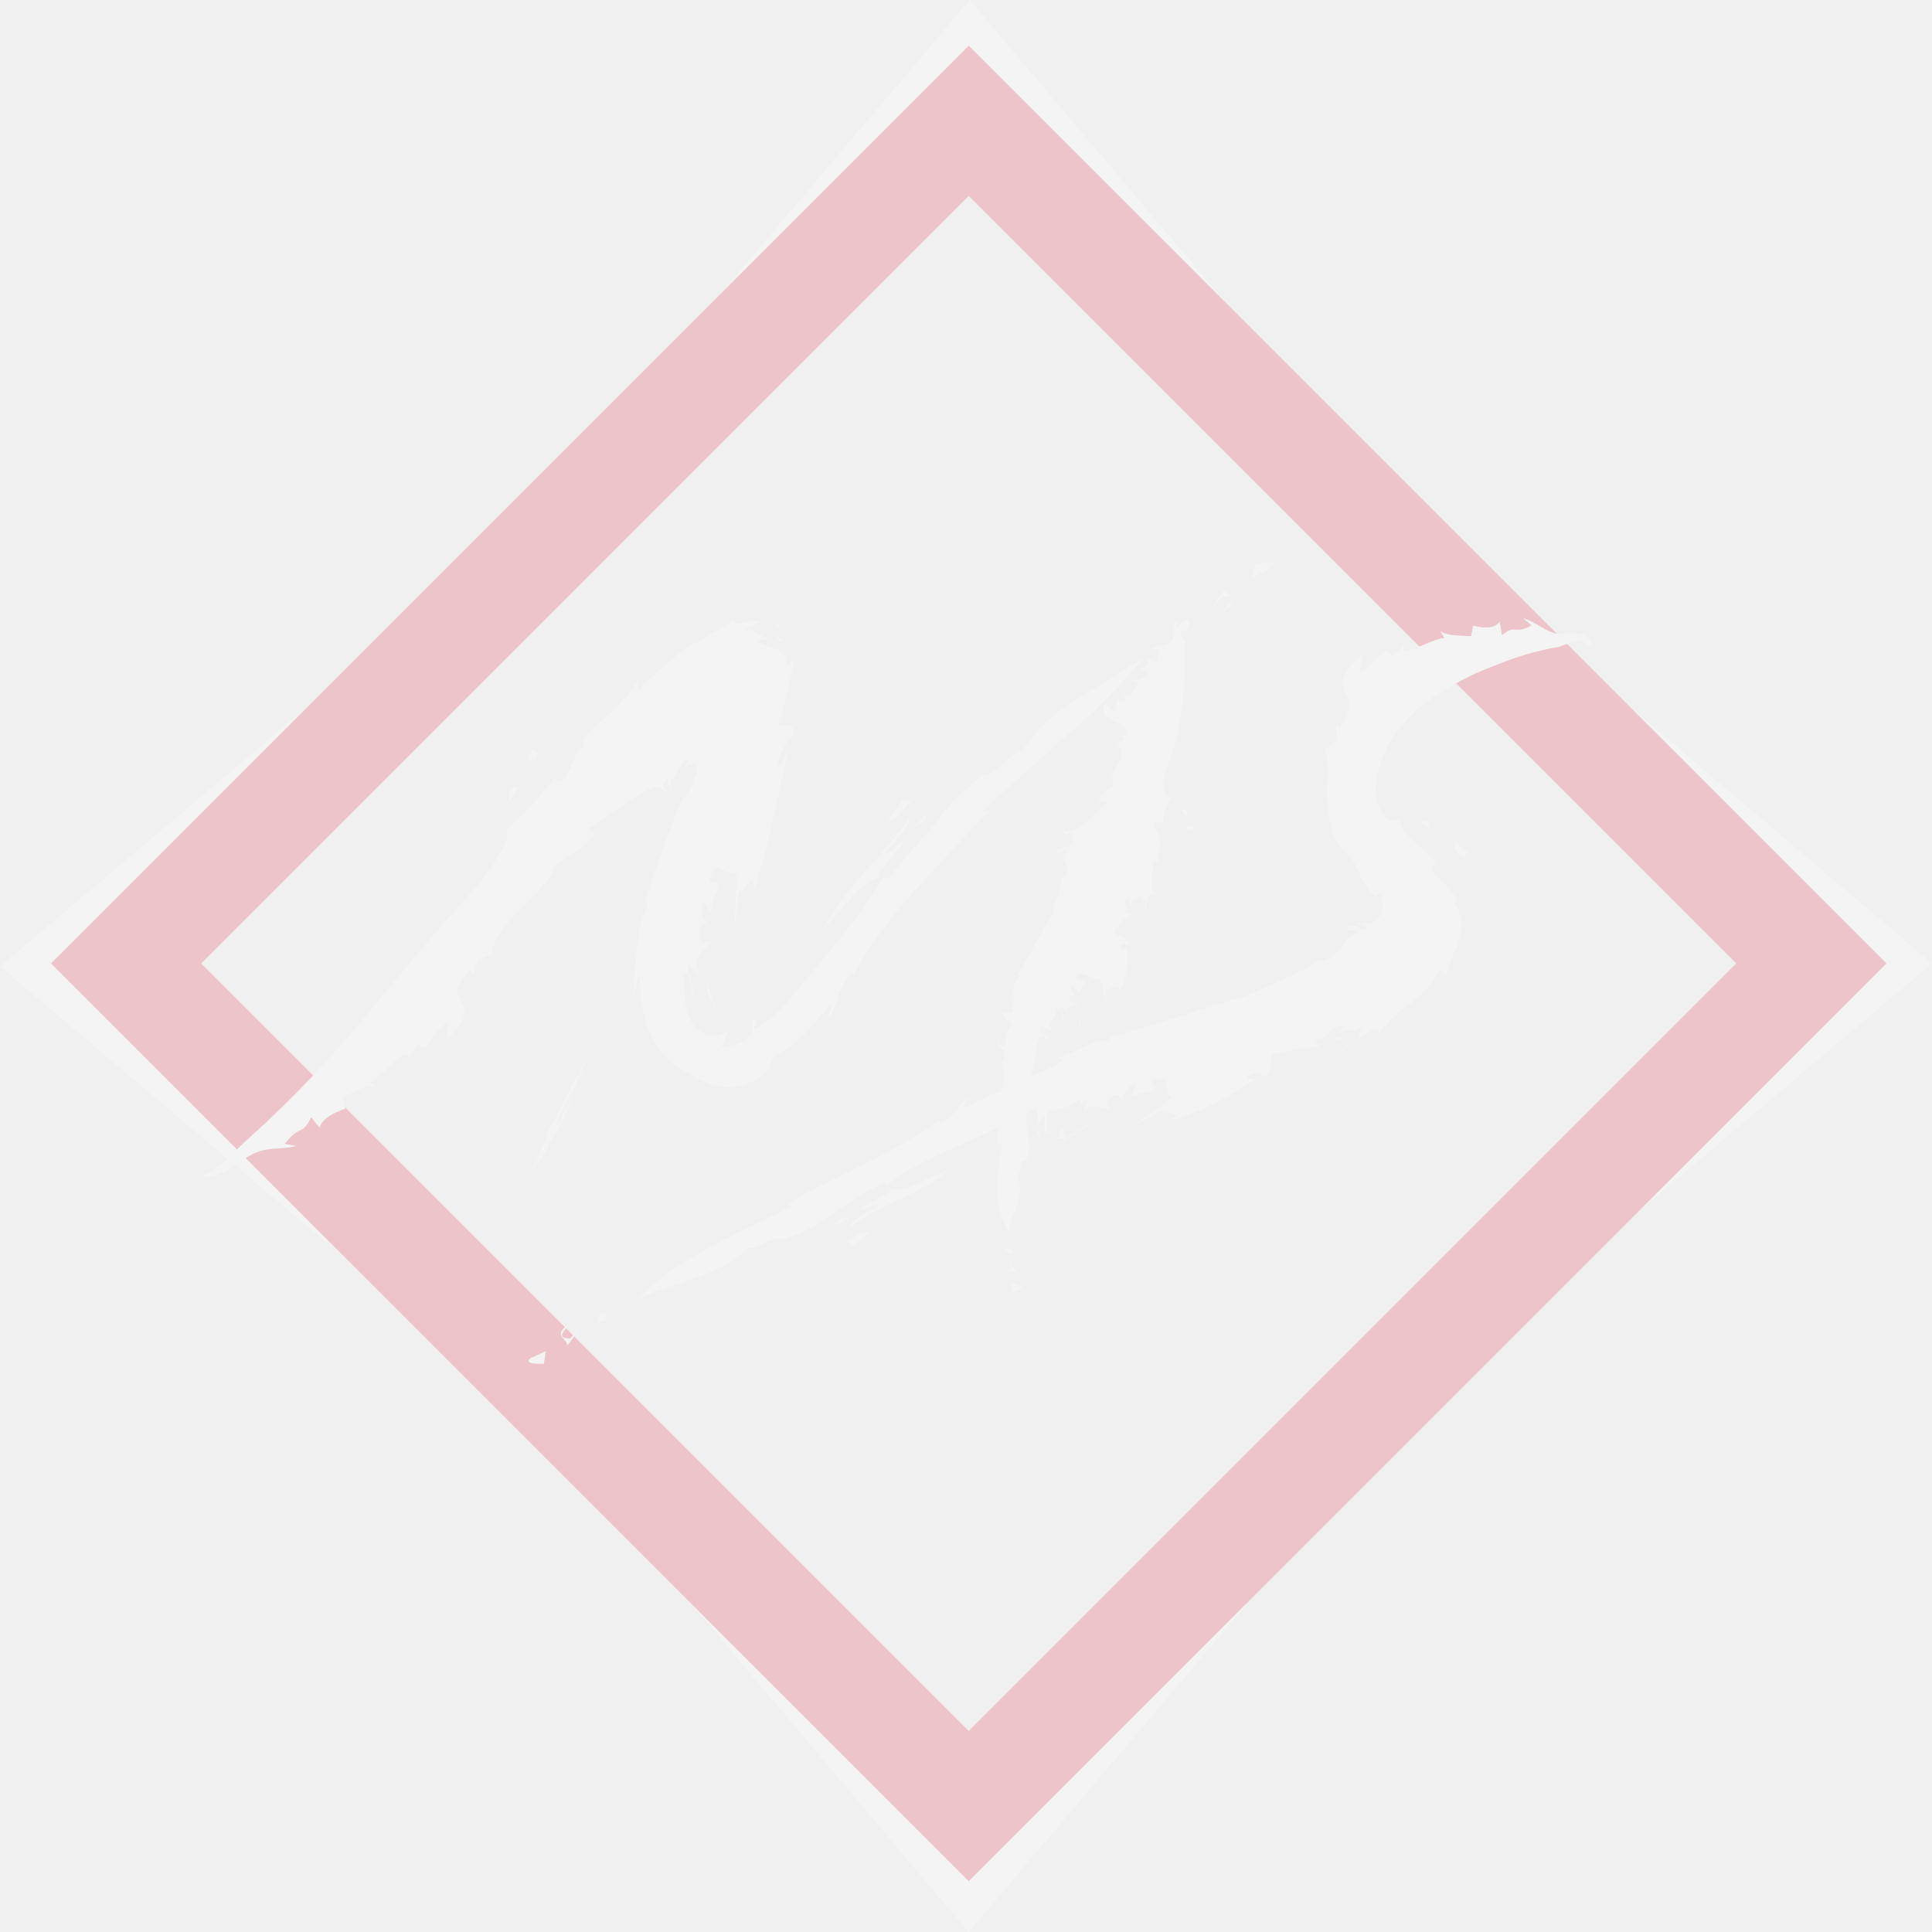
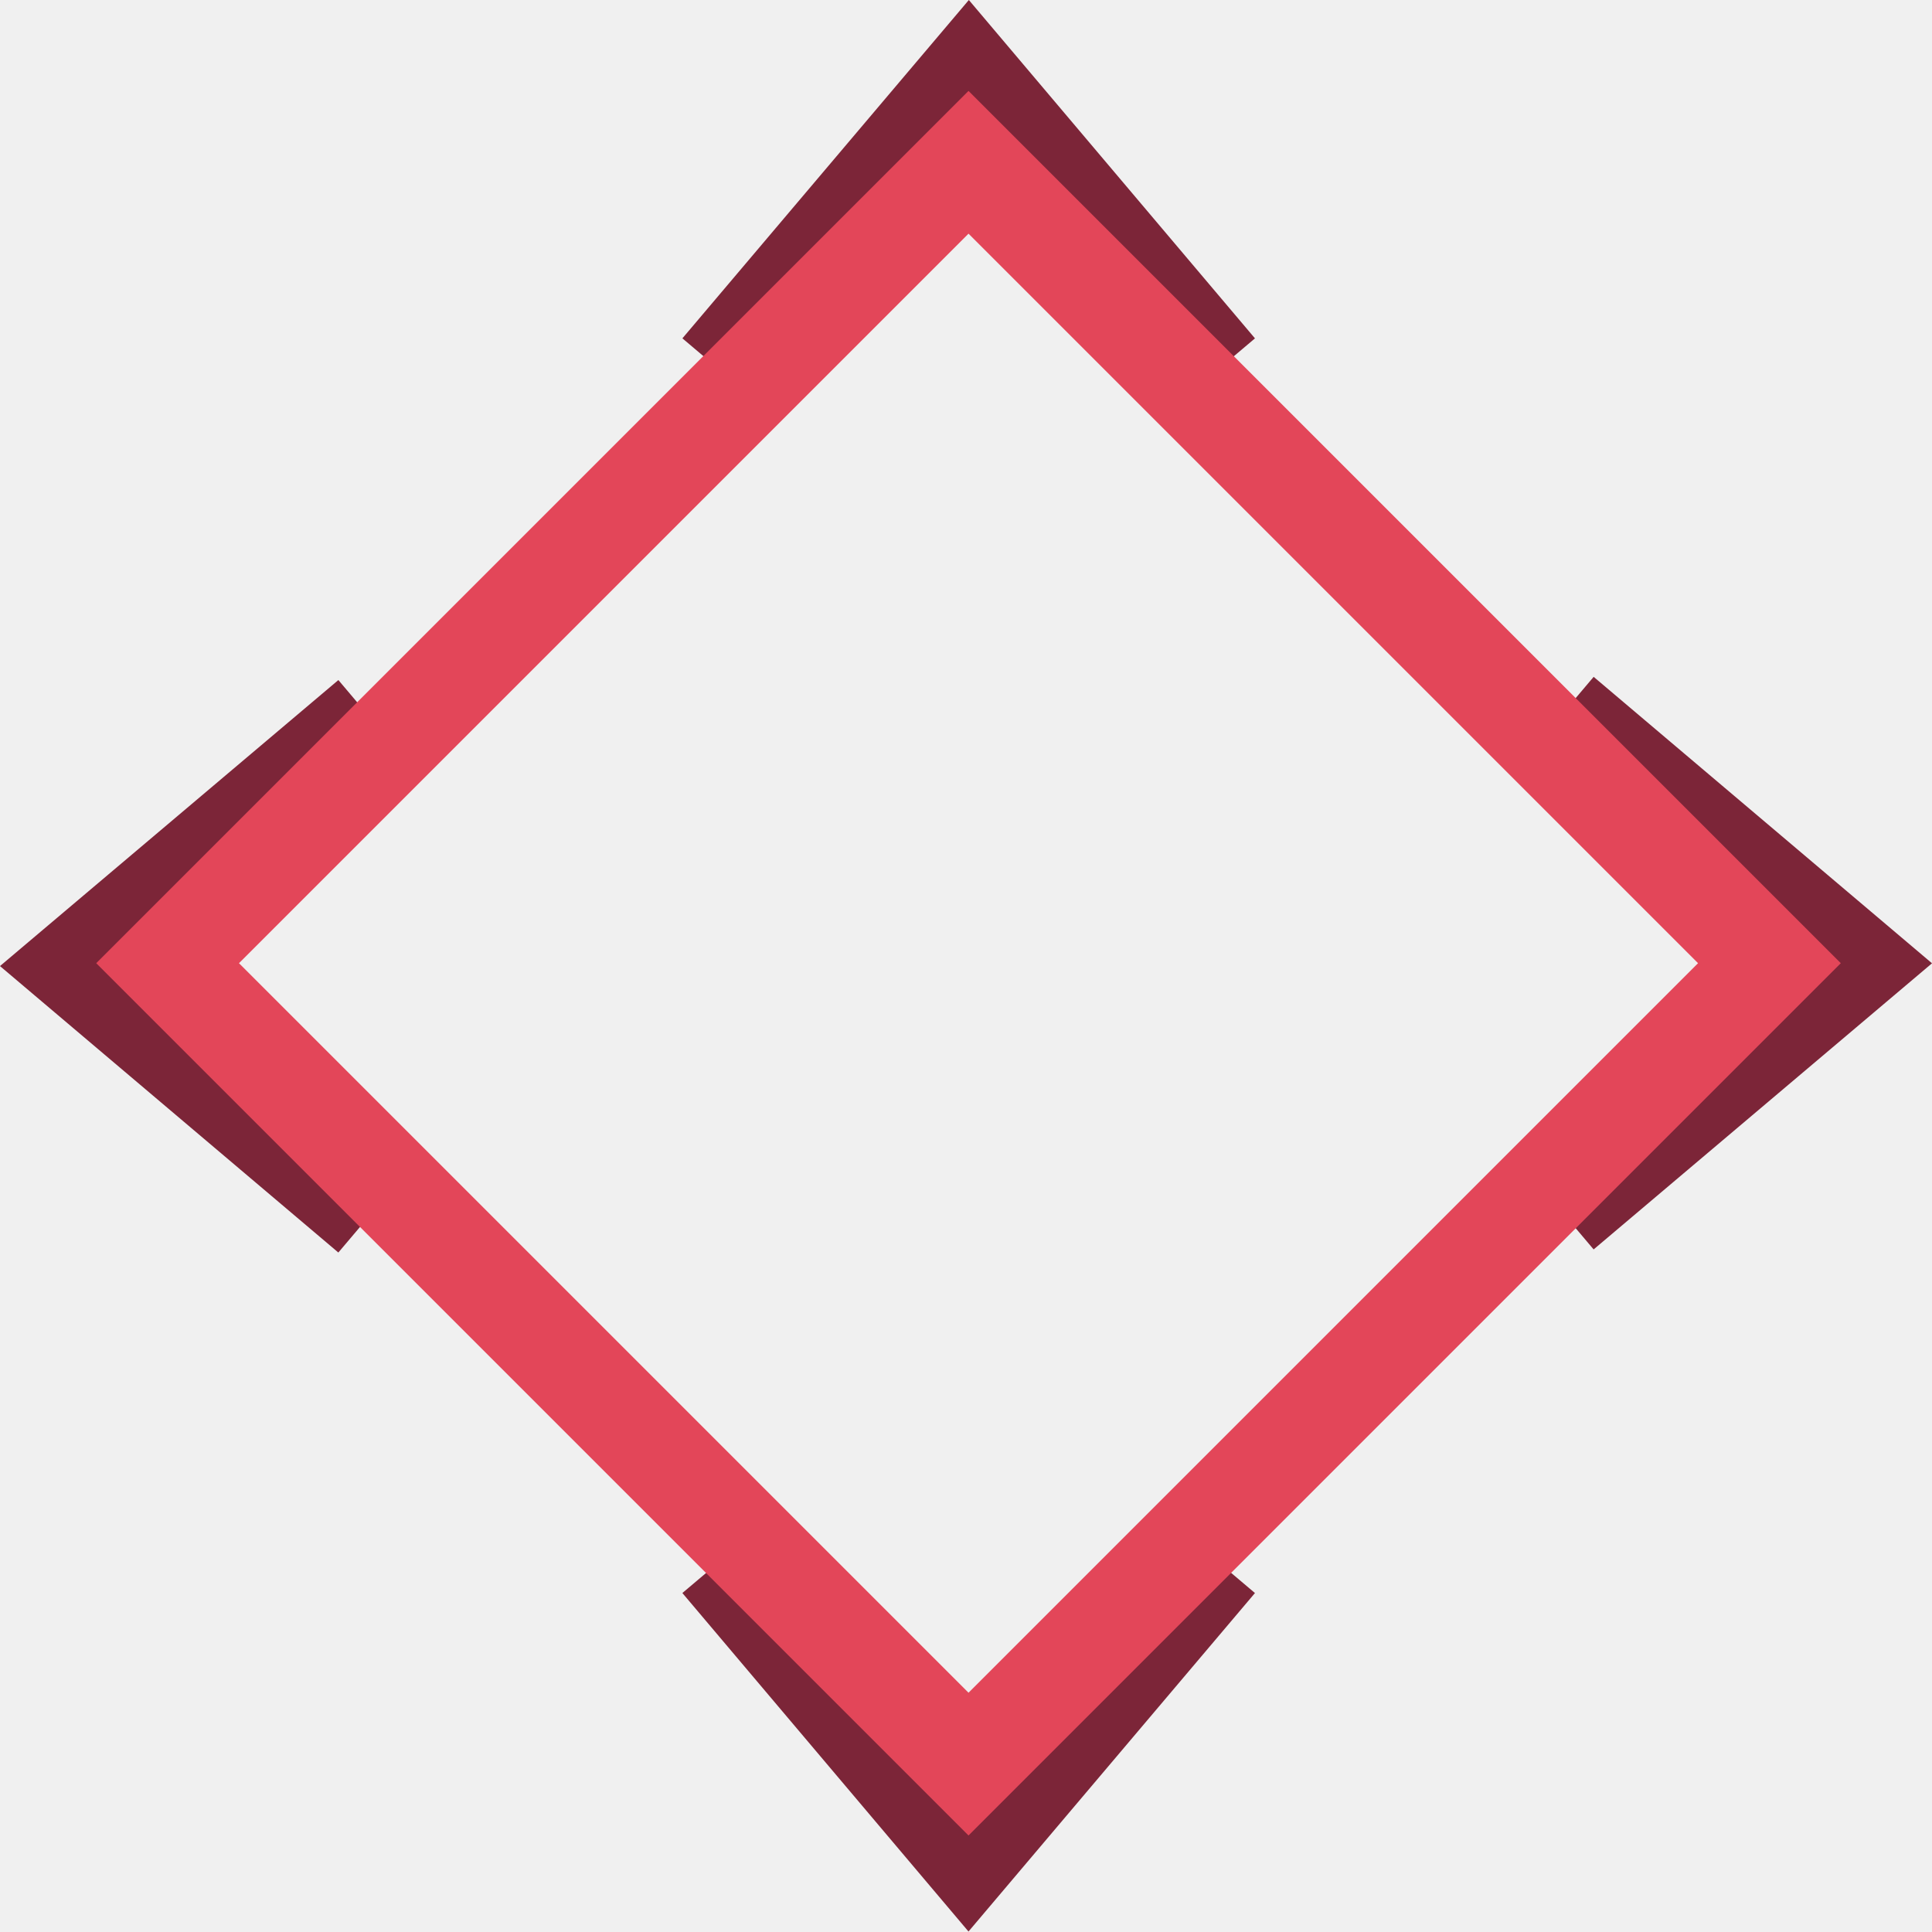
- <svg xmlns="http://www.w3.org/2000/svg" version="1.1" id="Layer_1" x="0px" y="0px" viewBox="0 0 181.9 181.9" style="enable-background:new 0 0 181.9 181.9;" xml:space="preserve">
-   <style type="text/css">
- 	.st0{opacity:0.26;}
- 	.st1{fill:none;stroke:#FFFFFF;stroke-width:3.89;stroke-miterlimit:10;}
- 	.st2{fill:none;stroke:#E34659;stroke-width:10;stroke-miterlimit:10;}
- 	.st3{fill:#FFFFFF;}
- </style>
-   <g class="st0">
-     <g id="Body">
-       <polyline class="st1" points="149.9,115.2 178.9,90.7 149.9,66.1   " />
-       <polyline class="st1" points="115.8,32 91.3,3 66.7,32   " />
-       <polyline class="st1" points="32,66.5 3,91 32,115.5   " />
-       <polyline class="st1" points="66.7,149.9 91.2,178.9 115.8,149.9   " />
-       <rect x="35.1" y="34.6" transform="matrix(0.7071 -0.7071 0.7071 0.7071 -37.4133 91.0619)" class="st2" width="112.2" height="112.2" />
-       <path class="st3" d="M53.9,103.1c0.1-0.3,0.3-0.8,0.4-1.1L53.9,103.1L53.9,103.1z" />
-       <path class="st3" d="M54,102.8c-0.2,0.4-0.3,0.8-0.5,1.2l0.3-0.6c-0.3,0.6-0.5,1.3-0.7,1.5C53.3,104.6,53.7,103.5,54,102.8z" />
-       <path class="st3" d="M53.6,103.7c0-0.1-0.3,0.7-0.5,0.9L53.6,103.7z" />
-       <path class="st3" d="M55.2,100.2l-0.3,0.5L55.2,100.2z" />
-       <path class="st3" d="M55,100.7l-0.1,0.1l0,0L55,100.7z" />
-       <path class="st3" d="M50.2,110c0.3-0.6,0.1-0.2,0.3-0.4l-0.5,1l0.7-1.3c-0.3,0.6,0,0.1,0,0.1l-0.5,0.9l0.7-1.2l-0.1,0.3    c0.7-1.3,0.6-1,1-1.8l0.2-0.4c0.2-0.3,0.3-0.4,1.4-2.6c-0.1,0.2,0.6-1.3-0.3,0.4c0.3-0.7-0.2,0.3,0.3-0.7c0.2-0.4-0.7,1.3-0.7,1.3    l0.6-1.1l0.2-0.4l0.2-0.4l0.5-1l-0.8,1.4c-0.1,0.2,0,0,0,0l-0.5,1c-0.2,0.4-0.4,0.7-0.6,1.1c-0.1,0.1,0,0,0.2-0.4l0.4-0.8    c-0.2,0.4-0.8,1.6-0.8,1.4l0.8-1.6c-0.9,1.7,0.2-0.3-0.4,0.7l0.5-1c0.1-0.3-0.3,0.6-0.3,0.6l0.7-1.3c-0.7,1.3,0.1-0.3,0.3-0.7    l-0.7,1.3l0.4-0.7l-0.5,1l0.6-1.1c0,0-0.1,0.1,0.1-0.3l-0.6,1.1l1.3-2.5l0.6-1.2l-0.2,0.3l0.7-1.4c0.3-0.5-0.1,0.1-0.3,0.5    l-0.3,0.6c-0.2,0.3,0.2-0.3,0.4-0.7l-1,1.9l0.7-1.4l-0.5,0.9c0.4-0.7-0.3,0.6-0.1,0.1l0.3-0.6c-0.2,0.3,0.4-0.8,0.2-0.4l0.5-1    c0,0-0.2,0.3,0.3-0.5l-0.6,1.2l0.4-0.8l-0.6,1l0.2-0.3l-0.5,1c0-0.1,0.7-1.3,0.5-0.9l0.1-0.1l-0.8,1.4c0.3-0.7-0.2,0.3-0.8,1.4    l-0.9,1.7l0.2-0.3l-1.1,2.1l0.5-0.9c0.2-0.4,0,0.1,0.2-0.4l-0.8,1.4c0.4-0.7,0.1-0.1-0.1,0.3l0.5-1l-0.9,1.7l0.5-0.9L51,108    l0.3-0.6l-0.5,0.9c0.1-0.2,0.2-0.4,0,0.1l-0.6,1l1.7-3.1l-0.3,0.6l0.3-0.6l-0.4,0.8c1.1-2-0.1,0.2,0.5-0.9l-0.5,0.9l0.5-0.9    l-1.9,3.6l0.5-0.9C51.1,108,50.4,109.4,50.2,110l0.5-1c-0.4,0.7,0.6-1.1,0.3-0.5l-0.4,0.7c0.5-0.9,0.2-0.3,0.3-0.5l-0.8,1.7    L50.2,110c-0.4,0.9,0,0.1-0.2,0.5L50.2,110z" />
-       <path class="st3" d="M54.7,101.5l0.4-0.8l-0.3,0.5C54.5,101.8,54.7,101.3,54.7,101.5z" />
-       <polygon class="st3" points="53.5,103.8 53.6,103.5 53.6,103.5   " />
-       <polygon class="st3" points="54,102.6 54,102.7 54.3,102   " />
-       <path class="st3" d="M55.6,99.4l0.3-0.5l-0.2,0.4L55.6,99.4z" />
-       <path class="st3" d="M57.3,96.3l-0.7,1.2L57.3,96.3z" />
-       <path class="st3" d="M56.2,98.3l0.2-0.4L56.2,98.3z" />
-       <path class="st3" d="M119.7,53.4c0.7-0.6-0.5-0.5-1.5-0.3l-0.3,1.3L119.7,53.4z" />
-       <path class="st3" d="M115.4,55.4l-1.6,2.1l1.3-1.3c1.9-0.5,0.3,1.1-0.2,1.6C117.4,56.1,115.2,56.2,115.4,55.4z" />
-       <path class="st3" d="M111.7,58.4c-1.4,0.7-0.6,1.1,0,1C111.7,59.1,112.4,58.3,111.7,58.4z" />
-       <path class="st3" d="M72.6,59.5c0.4,0.3,0.8,0.7,0.7,0.8c0.3,0.1,0.5,0.1,0.4,0C73.4,60,73,59.7,72.6,59.5z" />
-       <path class="st3" d="M73.2,60.4l-0.4-0.1L73.2,60.4C73.1,60.4,73.2,60.4,73.2,60.4z" />
-       <path class="st3" d="M60.1,91.6l0.1,0.4c0,0.1,0,0.3,0,0.4c0,0.4,0.1,0.7,0.1,1.1c0.1,0.7,0.2,1.3,0.3,2c0.2,0.8,0.5,1.7,0.9,2.4    c0.3,0.6,0.7,1.1,1.2,1.6c0.3,0.3,0.6,0.6,0.9,0.8c0.4,0.3,0.8,0.5,1.2,0.7c1.2,0.9,2.7,1.4,4.2,1.4c0.7-0.1,1.4-0.4,2.1-0.7    c0.3-0.2,0.6-0.4,0.9-0.6c0.2-0.2,0.4-0.4,0.5-0.6c0.1-0.5,0.3-0.9,0.6-1.2c1.2-0.6,2.2-1.4,3.1-2.4c0.9-1,1.6-1.9,1.8-2.2    c0.7-0.2-0.1,0.9-0.1,1.3c0.5-0.6,0.8-1.4,1-2.1c0.2-0.8,0.7-1.6,1.2-2.2l0.2,0.1c1.6-2.8,3.6-5.5,5.8-7.9c2.3-2.6,4.8-5.1,7-7.6    c-0.4,0.3-0.4,0.1-0.6,0.1c2.5-2.4,5.4-4.9,8.1-7.3c2.6-2.2,4.9-4.6,7.1-7.2c-1.6,1.1-3.9,2.4-6.1,3.8c-2.1,1.2-3.9,2.9-5.3,4.9    c-1.5,0.4-2.7,2.6-3.7,2.3c-1.8,1.4-3.4,3-4.7,4.8L86,79.9c-0.7,0.8-1.4,1.7-2.3,2.7c-0.6,0.4-0.7-0.1-1.1-0.2    c0.9-1.1,1.8-2.3,2.7-3.4c-0.7,0.5-1.4,1.1-2.1,1.6c0.5-1.1,2.7-2.8,2.4-3.6c-2.1,3.3-6.7,7.2-8,10.4c1.1-1.1,2.2-2.6,3.5-3.9    c0.7-0.4,1.7-1.2,2-0.8c-1.3,2.1-2.7,4.1-4.3,6c-1.5,1.8-3,3.7-4.9,5.9c-0.9,1.1-2.6,2.4-3,2.2c0.7-0.7-0.1-0.5,0.4-1.2    c-0.7,0.8-0.5,1.1-0.5,1.4c0,0.2-0.1,0.5-0.3,0.6c-0.2,0.2-0.4,0.4-0.7,0.5c-0.6,0.3-1.2,0.5-1.9,0.4c0.3-0.4,0.5-1,0.6-1.5    c-0.5,0.5-1.3,0.7-2,0.4c-0.8-0.3-1.4-1-1.7-1.8c-0.2-0.6-0.3-1.3-0.3-2c0-0.6-0.1-1.2-0.2-1.8c0.3-0.3,0.5-0.2,0.6,0.3    s0.2,1.3,0.4,2.1c0-0.7-0.1-1.3-0.3-2c-0.2-0.5-0.3-1-0.2-1.6l1.1,1.4c-1-1.6,0.5-2.6,1-3.3c-0.3-0.1-1.3,0.5-1-1.3    c0.3-0.8,0.5-0.3,0.7-0.4c-0.5-0.6-0.7-1.4-0.5-2.1c0.4-0.1,0.4,0.9,0.8,1.1c0-0.8,0.3-1.5,0.7-2.2c0-1.6-0.6,0-0.8-1.1    c0.9-2.3,1.4,0.1,2.5-0.6c0.1,1.9-0.2,4.2-0.1,5.2c0.1-1.1,0.2-2.3,0.4-3.4c0.4,0.3,1.3-2.1,1.4-0.2c0.6-1.7,1.1-3.5,1.5-5.3    c0.3-1.3,0.6-2.7,0.9-4s0.6-2.6,0.8-3.8c-0.4,0.8-0.7,1.6-1,1.6c0.1-1.1,0.6-2.2,1.5-2.9c0-0.3,0-0.6-0.1-0.8    c-0.1-0.1-0.3-0.2-0.4-0.2c-0.3,0-0.7,0.1-1-0.1c0.3-0.6,0.5-1.3,0.7-2c0.1-0.5,0.2-1,0.3-1.3s0.1-0.8,0.3-1.2    c0.1-0.6,0.2-1.1,0.3-1.7L74,62.8c0.2-0.6-0.1-1.3-0.8-1.6c-0.5-0.2-1.1-0.4-1.9-0.8c0-0.2,0.8-0.3,1.5-0.1    c-0.5-0.1-1-0.4-1.5-0.7c-0.4-0.3-0.9-0.4-1.4-0.1c0.5-0.4,1.1-0.7,1.6-1c-1.3-0.1-3,0.7-2.1-0.3c-0.6,0.3-1.3,0.9-2.1,1.3    s-1.5,0.9-2.3,1.3c-0.2,0.1-0.4,0.2-0.6,0.4l-0.7,0.5l-1.3,1.1c-0.8,0.7-1.6,1.4-2.3,2.2v-0.9c-0.9,1.3-2,2.6-3.3,3.6l-0.5,0.4    c-0.2,0.2-0.3,0.3-0.4,0.4c-0.2,0.2-0.4,0.4-0.6,0.7c-0.3,0.4-0.5,0.8-0.5,1.3h-0.3c-0.4,0.9-0.8,1.8-1.2,2.7    C52.5,74,52,73,52.2,73.2c-1.3,1.8-2.8,3.4-4.5,4.9c0.4,1-1.2,3.3-2.6,5.1c-3.7,4-7.2,8.3-10.7,12.5c-3.4,4.1-7,7.9-10.9,11.4    c-0.7,0.6-1.3,1.2-1.9,1.9c-0.8,0.8-1.7,1.4-2.8,1.8c1,0,1.9-0.2,2.7-0.7c0.6-0.4,1.2-0.8,2.2-1.4c1.6-0.8,2.6-0.4,4.2-0.8    l-1.1-0.2c1.5-1.9,1.6-0.7,2.5-2.5l0.8,1c0.1-0.9,1.7-1.6,2.4-1.8l-0.2-1.1c1.4-0.7,2.3-1.2,3.2-0.9l-0.7-0.5    c0.8,0,3.9-4.2,3.7-1.9c0.1-0.6,0.4-1.2,0.8-1.7l0.7,0.4c0.8-1.2,1.7-2.4,2.3-2.4c-0.3,0.5-0.3,1-0.1,1.5c3.9-4.3-1.2-2.7,2-6.5    l0.4,0.4l0.4-1.3l1.4-0.6c-0.2-2.5,4.6-5.3,5.8-8.1c0.7-1,2.5-1.4,3.8-3.2L55.3,78c0.9-0.4,2.5-1.7,4.3-2.8    c0.4-0.3,0.9-0.6,1.3-0.8l0.7-0.3c0.1,0,0.2,0,0.3,0c0.4,0.1,0.8,0.4,0.9,0.7c0-0.8-0.1-0.2-0.4-0.8c0.2-0.7,0.4-0.8,0.5-0.5    c0.1,0.4,0.2,0.8,0.2,1.2c0.1-0.3,0.1-0.5,0.1-0.6c-0.1-0.2-0.1-0.5,0-0.8c0.2,0.3,0.3-0.2,0.6-0.7s0.7-1.3,1-1    c-0.4,0.9-0.5,0.7-0.8,1.4c0.2-0.4,0.5-0.8,0.9-1c0.3-0.2,0.6-0.1,0.7,0.2c0,0.3,0,0.6-0.2,0.9c-0.1,0.2-0.1,0.5-0.2,0.8l-0.7,1.1    c-0.3,0.3-0.5,0.7-0.7,1.2c-1.1,2.8-2.2,5.9-3.1,8.8l0.3,0.2c-0.6,1.2-0.9,2.5-1,3.8c-0.1,0.7-0.1,1.4-0.2,2.1    c0,0.4-0.1,0.7-0.1,1.1c0,0.1,0,0.2,0,0.3v0.5c0,0.3,0,0.7,0,1c0-0.4,0.1-0.9,0.2-1.3c0-0.1,0-0.2,0.1-0.3l0.1-0.2L60.1,91.6z" />
-       <path class="st3" d="M85.8,75.5L85,75.3c-0.5,0.7-1,1.4-1.5,2.1C84.7,77.1,84.7,76.4,85.8,75.5z" />
-       <polygon class="st3" points="86.9,77.4 87.6,76.3 86.1,77.8   " />
-       <path class="st3" d="M66.7,92.4l-0.1,0.3c0,0.7,0.2,1.3,0.6,1.9c0.4,0.5,0.6,0.4,0.8,0.3c-0.1,0.1-0.2,0.1-0.3,0.1    c-0.2-0.1-0.4-0.3-0.4-0.4C66.9,93.8,66.7,93.1,66.7,92.4z" />
-       <path class="st3" d="M73.1,59c0.8-0.1,1.5,0.7,2,1c-0.6-0.6-1.5-1.1-2.3-1.3C72.9,58.8,73,58.9,73.1,59z" />
-       <path class="st3" d="M50,70.3c0.3,1.5-1.2,1.3,0.4,1.2C51.2,70.4,50,70.9,50,70.3z" />
-       <path class="st3" d="M47.9,75.4c0.4-0.4,0.7-0.9,0.8-1.4C47.6,74.3,48.1,74.8,47.9,75.4z" />
-       <path class="st3" d="M95.3,121.5c0.2,0.3,0.6,0,1-0.3l-1-0.4V121.5z" />
-       <path class="st3" d="M95.8,119.8l-0.9-1l0.4,0.7c-0.6,0.6-1.1-0.2-1.3-0.5C94.2,120.1,95.3,119.5,95.8,119.8z" />
-       <path class="st3" d="M95.3,118c0.2-0.6-0.5-0.5-0.8-0.3C94.8,117.7,95,118.2,95.3,118z" />
-       <path class="st3" d="M107.1,84.9c-0.2,0.1-0.3,0.3-0.5,0.2C106.7,85.3,106.8,85.3,107.1,84.9z" />
-       <path class="st3" d="M106.6,85l-0.1-0.1C106.5,84.9,106.5,84.9,106.6,85L106.6,85z" />
-       <path class="st3" d="M95.3,93.6c0.3,0.8-0.1,1,0,1.7l-0.9,0.1c0.1,0.7,0.6,0.5,0.9,1.1c-0.7,0.4-0.6,1.8-0.7,2    c-0.4,0.1-0.5-0.4-0.7-0.6c0.1,0.8,0.9,1,0.6,1.9h-0.2c0.5,2.5-0.5,5.3-0.4,8c0.1-0.2,0.3-0.1,0.4-0.1c-0.3,2.7-1,5.8,0.7,8.3    c0-1.5,1.8-3.6,0.7-5.3c0.7-0.4,0-1.4,0.9-1.4c0.8-2-0.4-3.2,0.1-5.1c0.2-0.3,0.6,0,1,0v1.7l0.6-0.8c0.3,0.5-0.3,1.4,0.4,1.7    c-0.6-1.6,0.7-3.5,0-5c-0.2,0.6-0.4,1.2-0.6,1.9c-0.3,0.2-0.7,0.6-1,0.5c-0.6-2.2,0.4-3.6,0.5-5.6c0-0.5,0.3-1.1,0.7-1.1    c0,0.4,0.4,0.2,0.6,0.5c-0.1-0.8-1.4-0.5-0.9-1.4l1.3,0.5c-1.3-0.8,0.6-1.1,0-2.1c0.6-0.1,0.8,0.5,0.7,1c0.4-0.5-0.4-0.8-0.2-1.3    l1,0.8c-1-0.8,0.5-0.9,0.9-1c-0.3-0.1-1.2-0.1-1-0.7c0.2-0.2,0.5,0,0.7,0c-0.3-0.1-0.7-0.5-0.6-1c0.4,0,0.5,0.5,0.9,0.6    c0.1-0.3,0.1-0.6,0.5-0.8c-0.2-0.7-0.6-0.1-0.9-0.6c0.5-0.8,1.4,0.3,2.3,0.2c0.4,0.8,0.3,1.7,0.5,2.2v-1.3c0.4,0.2,1-0.6,1.3,0.2    c0.8-1.1,0.7-2.8,0.7-4.1c-0.2,0.1-0.4,0.3-0.6,0.2c-0.1-0.7,0.4-0.5,0.8-0.5c-0.2-0.6-1-0.7-1.5-1.2c0.9-0.8,0.6-1,1.8-1.6    l-0.8-0.2c0.8-0.4-0.4-0.8,0.3-1.3c0.2,0,0.3,0.3,0.4,0.6c-0.1-0.6,0.8-0.3,0.7-0.9l0.8,0.7c0.1-0.4,0-1.1,0.7-0.7    c-0.7-1,0.1-2.2-0.2-3.3l0.7,0.3c-0.7-0.7,0.6-1.8-0.3-2.5h0.3l-0.6-1.2c0.2-0.4,1.2,0,0.9-0.1c0-0.8,0.3-1.6,0.8-2.3    c-0.9-0.4-0.8-1.5-0.7-2.3c1.7-3.7,2-8.1,2-12c0.1-0.5-0.7-1.6-0.9-2.4c-0.5,0.8,0,1-0.3,1.8c-0.4,0.5-1.4,0.5-2.1,0.8h0.8    c0.4,1-0.6,0.5,0,1.3l-1.2-0.4c0.6,0.4-0.1,0.8-0.5,1l0.8,0.5c-0.5,0.4-1.1,0.6-1.7,0.6l0.8,0.2c-0.6,0-0.5,2-1.7,1    c0.1,0.2,0.5,0.5,0.3,0.8l-0.8-0.2c0.1,0.5,0.1,1.1-0.4,1.1c-0.1-0.3-0.4-0.5-0.7-0.7c-0.7,2,2.4,1.2,2,3l-0.5-0.2l0.4,0.6    l-0.8,0.3c1.5,1.1-0.9,2.4-0.3,3.8c0,0.5-1.2,0.7-1.3,1.6l0.8,0.2c-1,0.4-2.2,2.7-4.2,2.7c0.4,0.8,0.2,0,0.8,0.2    c0.5,1.4-0.8,1.1-1.4,1.6c0.2,0.8,0.5-0.5,0.9,0.1c-0.9,0.9,0.7,1.2-0.2,2.4c-0.5,0-0.2-0.4-0.4-0.7c0.5,1.2-0.5,2.9-0.8,4.3    c-1,1.5-2,3.8-3.2,5.6l0.3,0.1c-1,0.6-0.5,1.7-1.1,2.5L95.3,93.6z" />
-       <path class="st3" d="M99.6,107.2h0.7l-0.2-1C99.4,106.5,99.8,106.8,99.6,107.2z" />
-       <polygon class="st3" points="97.6,106.5 97.8,107.1 97.9,106.3   " />
-       <polygon class="st3" points="101.7,95.6 101.6,95.7 101.7,97.5   " />
-       <path class="st3" d="M107.7,85.1c0.3,0.3,0.1,0.5,0.3,0.8l-0.1-0.9L107.7,85.1z" />
-       <path class="st3" d="M112.7,78.3c-1.1-0.7,0.2-0.6-1-0.5C111.7,78.3,112.3,78.1,112.7,78.3z" />
-       <path class="st3" d="M111.4,76.1c-0.1,0.2,0,0.5,0.2,0.7C112.2,76.5,111.6,76.3,111.4,76.1z" />
-       <path class="st3" d="M49.9,127.9c-0.5,0.5,0.5,0.5,1.3,0.5l0.2-1.2L49.9,127.9z" />
-       <path class="st3" d="M53.4,126.7l1.3-1.7l-1,1c-1.6,0.1-0.3-1.1,0.2-1.5C51.7,125.7,53.5,126,53.4,126.7z" />
-       <path class="st3" d="M56.5,124.5c1.1-0.4,0.6-0.9,0-0.9C56.5,123.9,55.9,124.5,56.5,124.5z" />
-       <path class="st3" d="M126.6,97.7c-0.4,0-0.8,0.1-0.8-0.1C125.5,98,125.5,98.2,126.6,97.7z" />
-       <path class="st3" d="M125.7,97.7l0.2-0.2C125.9,97.5,125.8,97.6,125.7,97.7C125.7,97.6,125.7,97.7,125.7,97.7z" />
-       <path class="st3" d="M100.1,99.7c-1,1-1.9,1-3,1.7l-1-0.5c-1.2,0.8-0.3,0.9-1,1.7c-1.4,0-3.6,1.5-4.2,1.7c-0.5-0.2,0.3-0.7,0.4-1    c-1.4,0.9-1,1.6-2.8,2.4l-0.1-0.2c-4,3-9.7,5.1-14.4,7.9c0.3-0.1,0.3,0.1,0.5,0.2c-5.1,2.5-11.1,5.1-14.4,8.7    c2.7-1.4,8-2.2,10.3-4.8c1.3,0.1,2.6-1.4,3.4-0.8c4.2-1.4,5.3-3.5,9.2-5.2c0.6-0.1,0.5,0.4,0.8,0.7l-3,1.7l2-0.5    c-0.7,0.7-2.8,1.3-2.7,2.1c2.4-2,7-3.2,9-5.2c-1.2,0.3-2.5,1.1-3.9,1.6c-0.7,0-1.7,0.2-1.8-0.2c3.3-2.7,6.7-3.5,10.4-5.5    c0.9-0.5,2.3-1,2.6-0.7c-0.6,0.4,0,0.5-0.4,0.9c1.3-0.9-0.4-1.4,1.6-2.1l0.3,1.4c0.2-1.7,2.6-0.8,3.6-2.2c0.7,0.3-0.1,1-1.2,1.5    c1.3-0.3,1.1-1.1,2.1-1.5l-0.5,1.5c0.6-1.5,2-0.6,2.7-0.5c0-0.3-1-0.9,0.4-1.4c0.6-0.1,0.5,0.3,0.7,0.4c0-0.6,0.5-1.2,1.1-1.4    c0.3,0.3-0.3,0.8-0.2,1.2c0.5-0.3,1.1-0.5,1.8-0.5c1-0.8-0.3-0.5,0.2-1.2c1.9-0.5,0.7,1.2,1.7,1.7c-1.1,1.1-2.8,2-3.4,2.6l2.5-1.4    c0,0.5,2.1,0,0.9,1c2.7-0.7,5.7-2.5,8-3.9c-0.4,0-0.9,0.1-0.9-0.2c1.2-0.8,1.3-0.2,1.7,0c0.8-0.7,0.4-1.4,0.7-2.2    c2.2-0.2,2.3-0.7,4.4-0.6l-0.4-0.7c1.5,0,1.1-1.2,2.6-1.4c0.2,0.1-0.2,0.6-0.5,0.9c1-0.8,1.4,0.1,2.3-0.8l-0.4,1.3    c0.9-0.5,2-1.5,2-0.6c0.7-0.9,1.6-1.8,2.5-2.4l0.8-0.7l0.5-0.4l0.5-0.5c0.6-0.6,1.1-1.3,1.5-2l0.5,0.5c0.3-0.9,0.6-1.7,1-2.5    c0.4-0.9,0.5-2,0.4-3c-0.1-0.5-0.3-0.9-0.6-1.3l0.3-0.3c-0.6-0.9-1.3-1.7-2.1-2.3c-0.7-1,0.4-1.3,0.1-1.2    c-0.3-0.3-0.5-0.6-0.8-0.8l-0.4-0.4l-0.3-0.3c-0.4-0.3-0.7-0.6-1-0.9c-0.5-0.4-0.8-1-1-1.6c-0.5,0.2-1.1,0-1.4-0.5    c-0.5-0.6-0.7-1.3-0.8-2c0-1.8,0.6-3.5,1.5-5.1c1.1-1.6,2.4-2.9,4-4c1.7-1.1,3.5-2.1,5.4-2.8c1.9-0.8,3.8-1.4,5.8-1.8    c0.6,0,1.2-0.4,2.1-0.6c0.4-0.1,0.8,0,1.1,0.2c0.3,0.2,0.5,0.4,0.3,0.5c0.2-0.3,0.2-0.7-0.1-1c-0.2-0.2-0.5-0.4-0.7-0.4    c-0.7-0.1-1.4-0.1-2.1,0c-1.4-0.2-2-1.1-3.4-1.5l0.8,0.7c-1.8,0.9-1.4-0.2-2.8,0.9l-0.2-1.3c-0.4,0.8-1.9,0.6-2.5,0.4l-0.2,1    c-1.3-0.1-2.2,0-2.9-0.5l0.4,0.7c-0.3-0.1-1.5,0.4-2.4,0.8s-1.7,0.7-1.4-0.4c-0.3,0.4-0.4,0.9-1.1,1.3l-0.6-0.6    c-1,0.9-2,2.1-2.6,2c0.3-0.5,0.4-1,0.3-1.5c-0.8,0.6-1.4,1.4-1.8,2.3c-0.1,0.4,0,0.8,0.2,1.2c0.3,0.3,0.4,0.7,0.4,1.1    c-0.1,0.8-0.4,1.5-0.8,2.2l-0.4-0.3c0,0.5,0,0.9,0,1.4c-0.4,0.3-0.7,0.7-1.1,1.1c0.6,1.1,0.2,2.8,0.3,4.7c0,1,0.2,2,0.5,3    c0.3,0.9,0.9,1.7,1.6,2.3c0.4,0.5,0.8,1.1,1,1.8c0.2,0.3,0.4,0.7,0.6,1c0.1,0.2,0.2,0.3,0.4,0.5c0.1,0.1,0.2,0.2,0.4,0.4L130,84    c0,0.7,0.5,1.8-0.3,2.5c-0.5,0.5-1.3,0.6-2,0.3c0.5,0.4,0.2,0.1,0.8,0.3c0.3,0.4,0,0.6-0.3,0.4c-0.2-0.1-0.3-0.2-0.4-0.3    c-0.2,0-0.5,0-0.7,0c-0.4,0.5-0.2,0.5,0.2,0.4s0.6-0.2,0.6,0.2c-0.6,0.2-1.2,0.6-1.5,1.2c-0.4,0.8-1.2,1.3-2,1.5    c-0.5-0.3,0.5-0.6,0.6-1c-1.2,1.7-4.8,2.9-7.7,4.3c-3.5,0.9-8.6,2.8-12.8,3.8v0.3c-1.9,0-3.4,1.4-5.5,1.9L100.1,99.7z" />
-       <path class="st3" d="M79.7,116.8l0.6,0.5l1.6-1.2C80.9,115.9,80.7,116.5,79.7,116.8z" />
-       <polygon class="st3" points="79.2,114.7 78.4,115.4 79.9,114.7   " />
-       <polygon class="st3" points="102.5,106 102.2,106 99,108   " />
-       <path class="st3" d="M126.8,98.4c-0.2,0.5-0.9,0.7-1.2,1.1l1.5-1.1L126.8,98.4z" />
-       <path class="st3" d="M138.5,80.1c-0.6-0.1-1.1-0.4-1.5-0.9c-0.2-0.2,0-0.1,0,0.8C138.4,81.4,137.8,79.9,138.5,80.1z" />
-       <path class="st3" d="M133.6,77.3c0.1,0.2,0.3,0.3,0.5,0.4c0.2,0.1,0.3,0.1,0.5,0.2C134.5,77,134,77.4,133.6,77.3z" />
+ <svg xmlns="http://www.w3.org/2000/svg" viewBox="0 0 191.4 191.35">
+   <defs>
+     <style>.cls-1,.cls-2{fill:none;stroke-miterlimit:10;stroke-width:10px;}.cls-1{stroke:#7c2538;}.cls-2{stroke:#e34659;}</style>
+   </defs>
+   <g id="Layer_2" data-name="Layer 2">
+     <g id="Layer_1-2" data-name="Layer 1">
+       <g id="Body">
+         <polyline class="cls-1" points="154.65 119.96 183.66 95.43 154.65 70.87" />
+         <polyline class="cls-1" points="120.51 36.75 95.98 7.74 71.42 36.75" />
+         <polyline class="cls-1" points="36.75 71.19 7.74 95.71 36.75 120.27" />
+         <polyline class="cls-1" points="71.42 154.59 95.95 183.61 120.51 154.59" />
+         <rect class="cls-2" x="39.84" y="39.32" width="112.21" height="112.21" transform="translate(-39.37 95.79) rotate(-45)" />
+       </g>
    </g>
  </g>
</svg>
